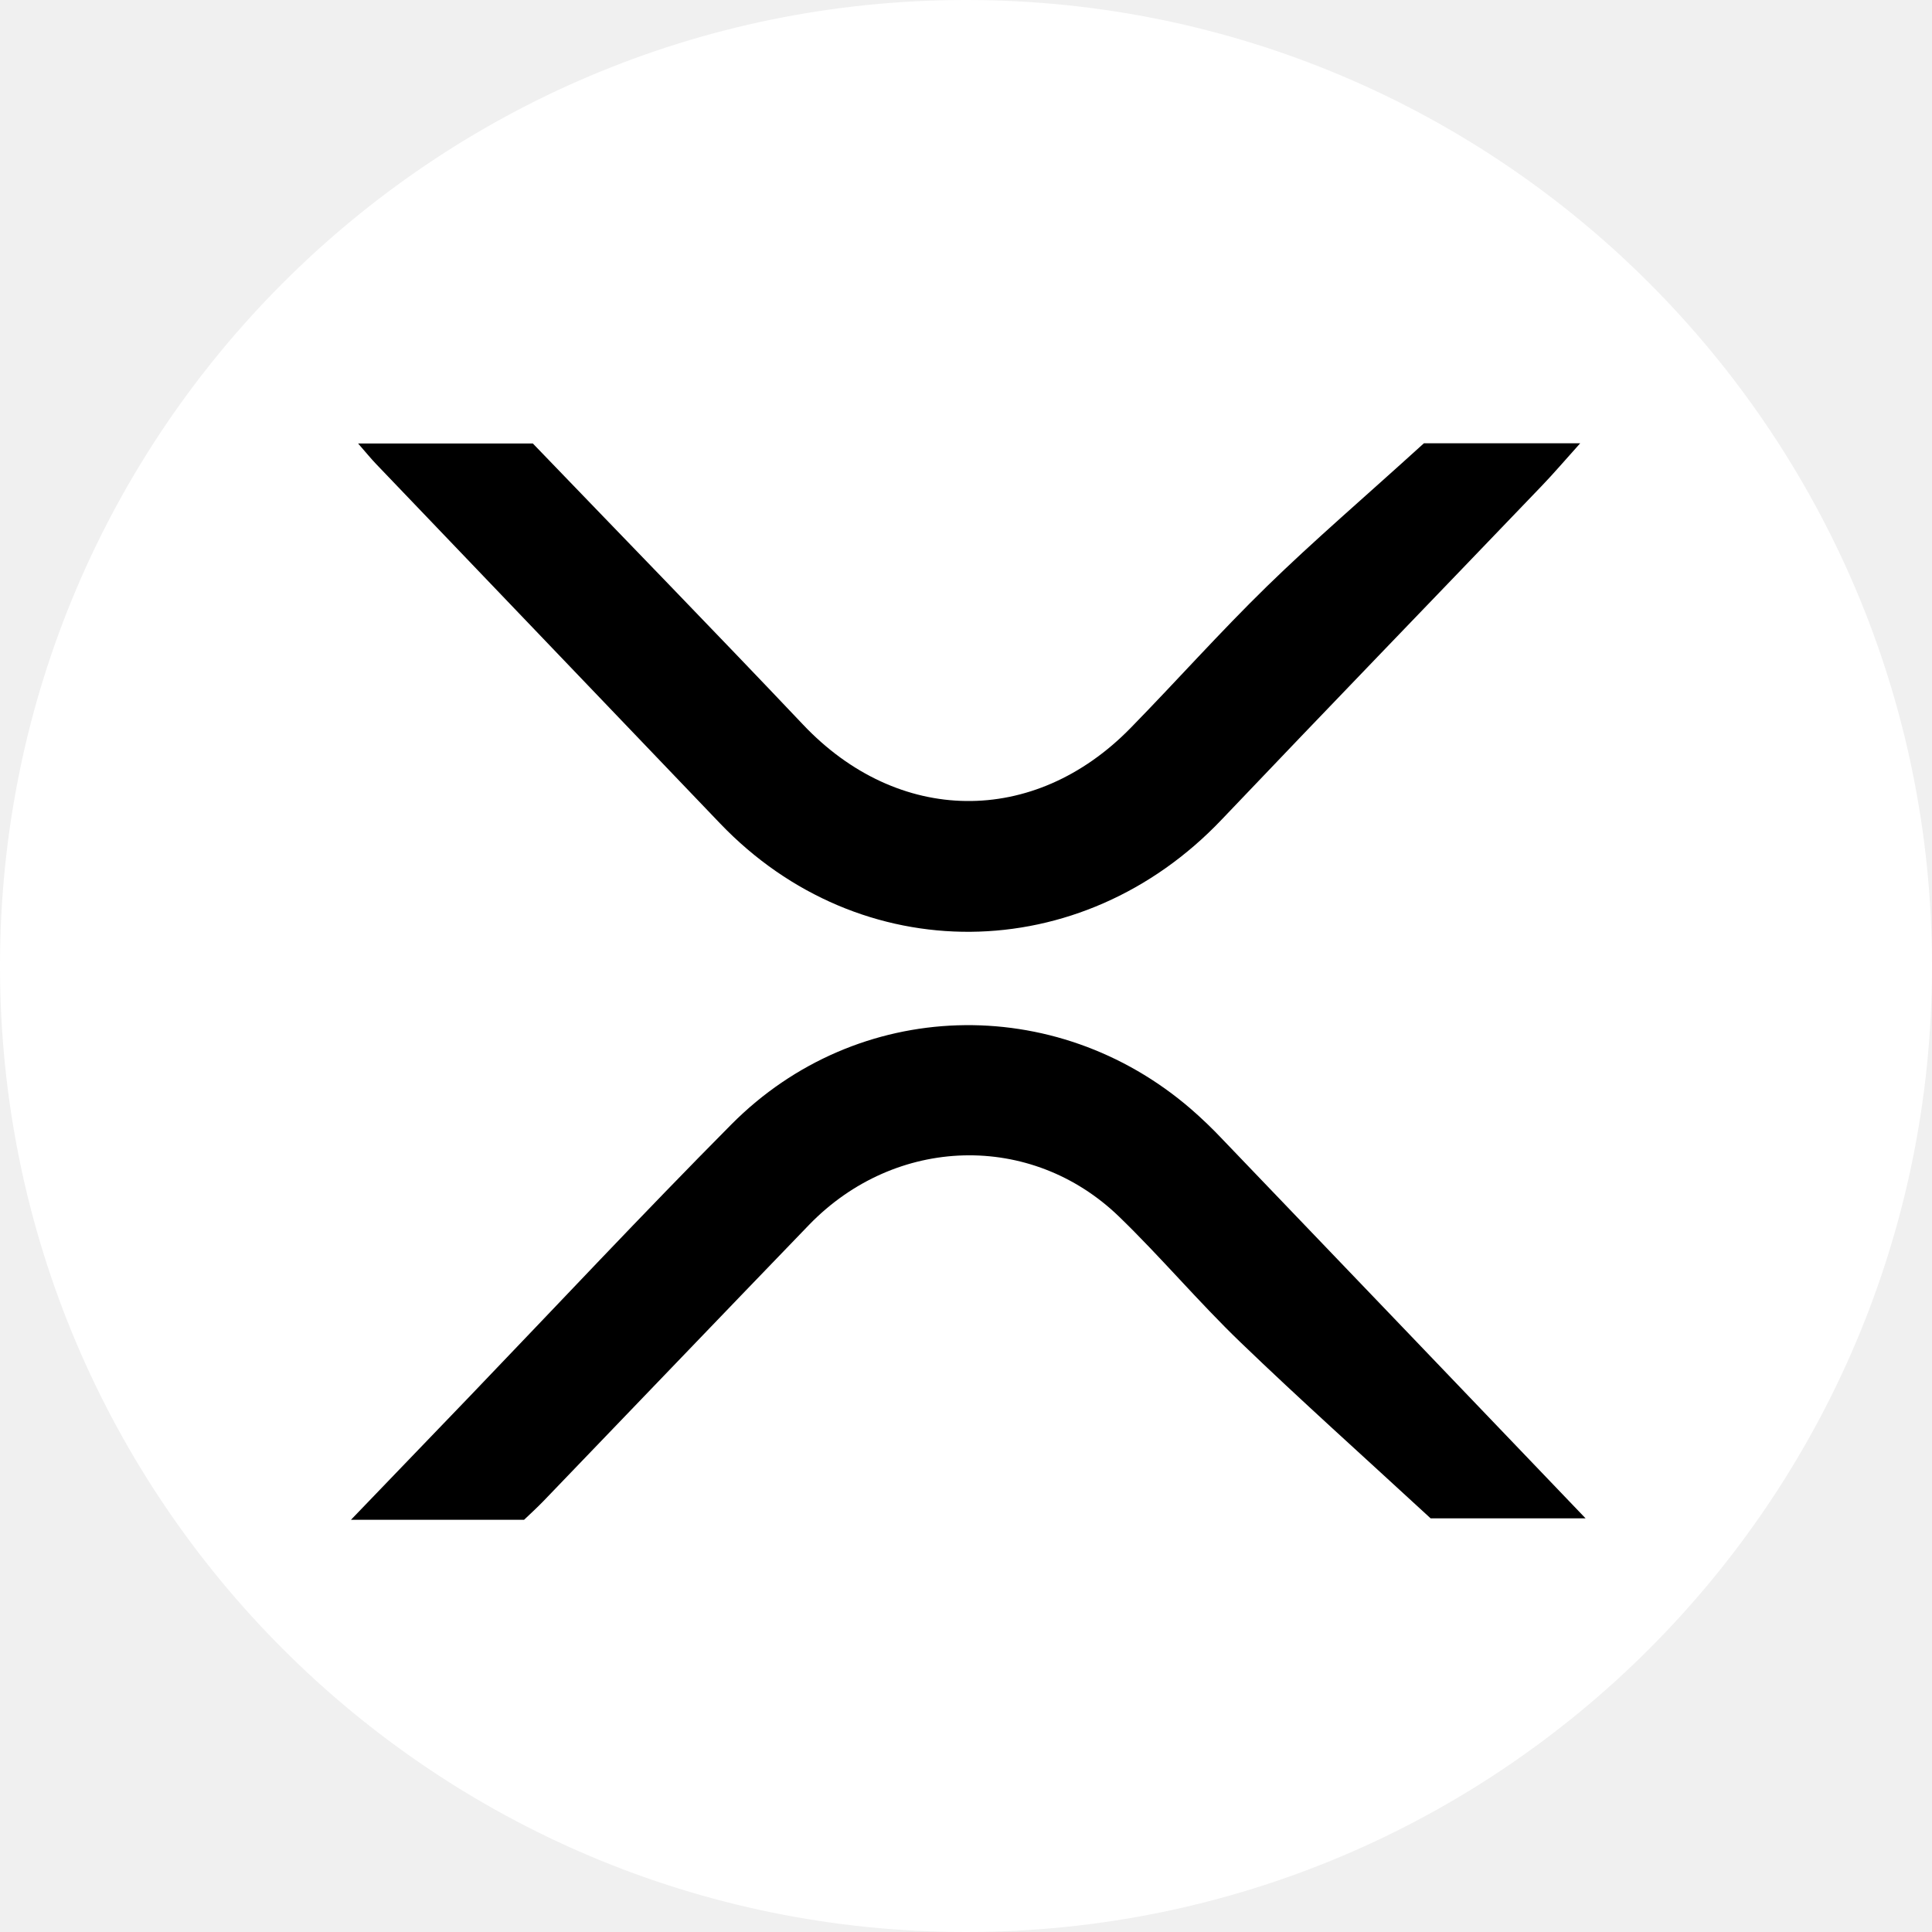
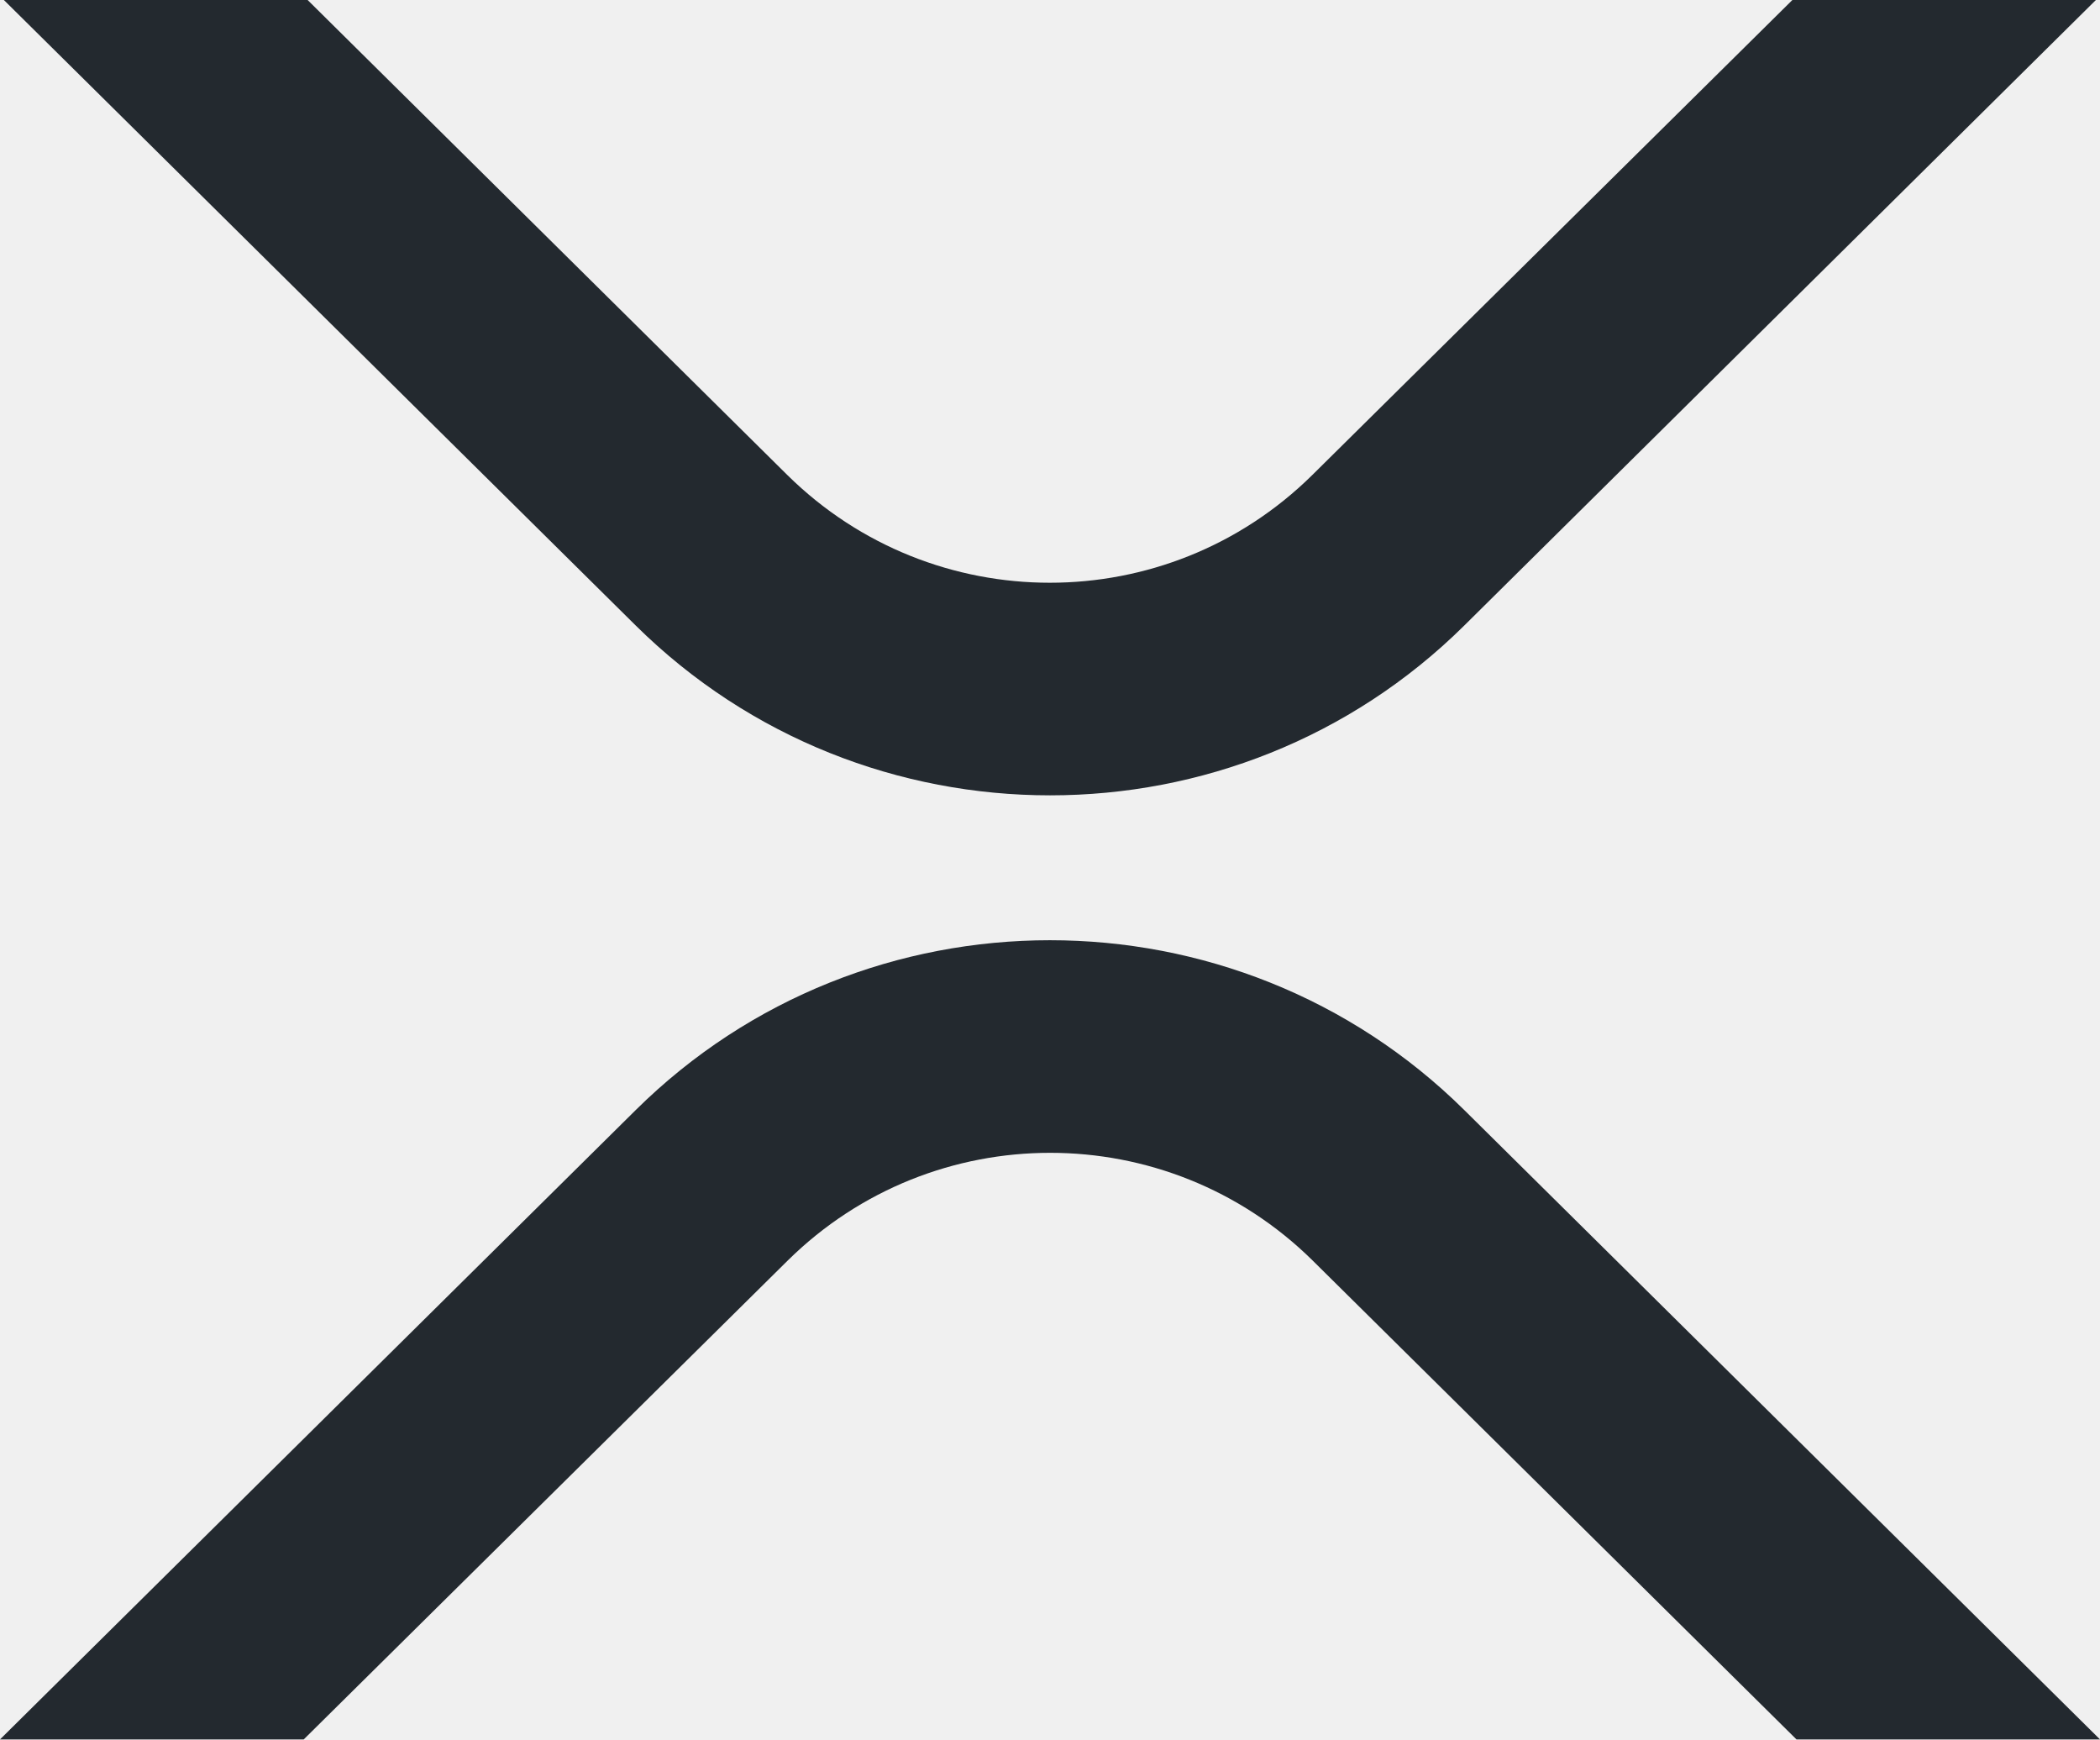
- <svg xmlns="http://www.w3.org/2000/svg" fill="none" viewBox="0 0 20 20">
-   <g clip-path="url(#logo-dark_xrp_svg__a)">
-     <circle cx="10" cy="10" r="10" fill="#fff" />
-     <path fill="#000" d="M5.425 15.733H3.633l1.233-1.282c.9-.938 1.79-1.889 2.706-2.812 1.301-1.31 3.352-1.37 4.755-.16q.173.15.331.318c1.24 1.293 2.479 2.587 3.756 3.921H14.81c-.706-.651-1.35-1.227-1.971-1.825-.433-.417-.822-.88-1.253-1.297-.911-.882-2.316-.84-3.21.083-.918.951-1.833 1.907-2.75 2.86-.068.07-.14.136-.201.194M3.894 4.804l3.56 3.72c1.448 1.513 3.738 1.492 5.193-.04 1.1-1.156 2.21-2.303 3.314-3.455.123-.128.238-.263.397-.44H14.74c-.623.566-1.14 1.008-1.625 1.481s-.936.98-1.41 1.465c-1.002 1.026-2.41 1.004-3.392-.034-.924-.975-1.862-1.938-2.797-2.91H3.707c.09.103.136.16.187.213" />
-   </g>
-   <defs>
-     <clipPath id="logo-dark_xrp_svg__a">
-       <path fill="#fff" d="M0 0h20v20H0z" />
-     </clipPath>
-   </defs>
+ <svg xmlns="http://www.w3.org/2000/svg" viewBox="0 0 512 424">
+   <path fill="#23292f" d="M437 0h74L357 152.48c-55.77 55.19-146.19 55.19-202 0L.94 0H75l117 115.83a91.11 91.11 0 0 0 127.91 0ZM74.05 424H0l155-153.42c55.77-55.19 146.19-55.19 202 0L512 424h-74L320 307.23a91.11 91.11 0 0 0-127.91 0Z" />
</svg>
